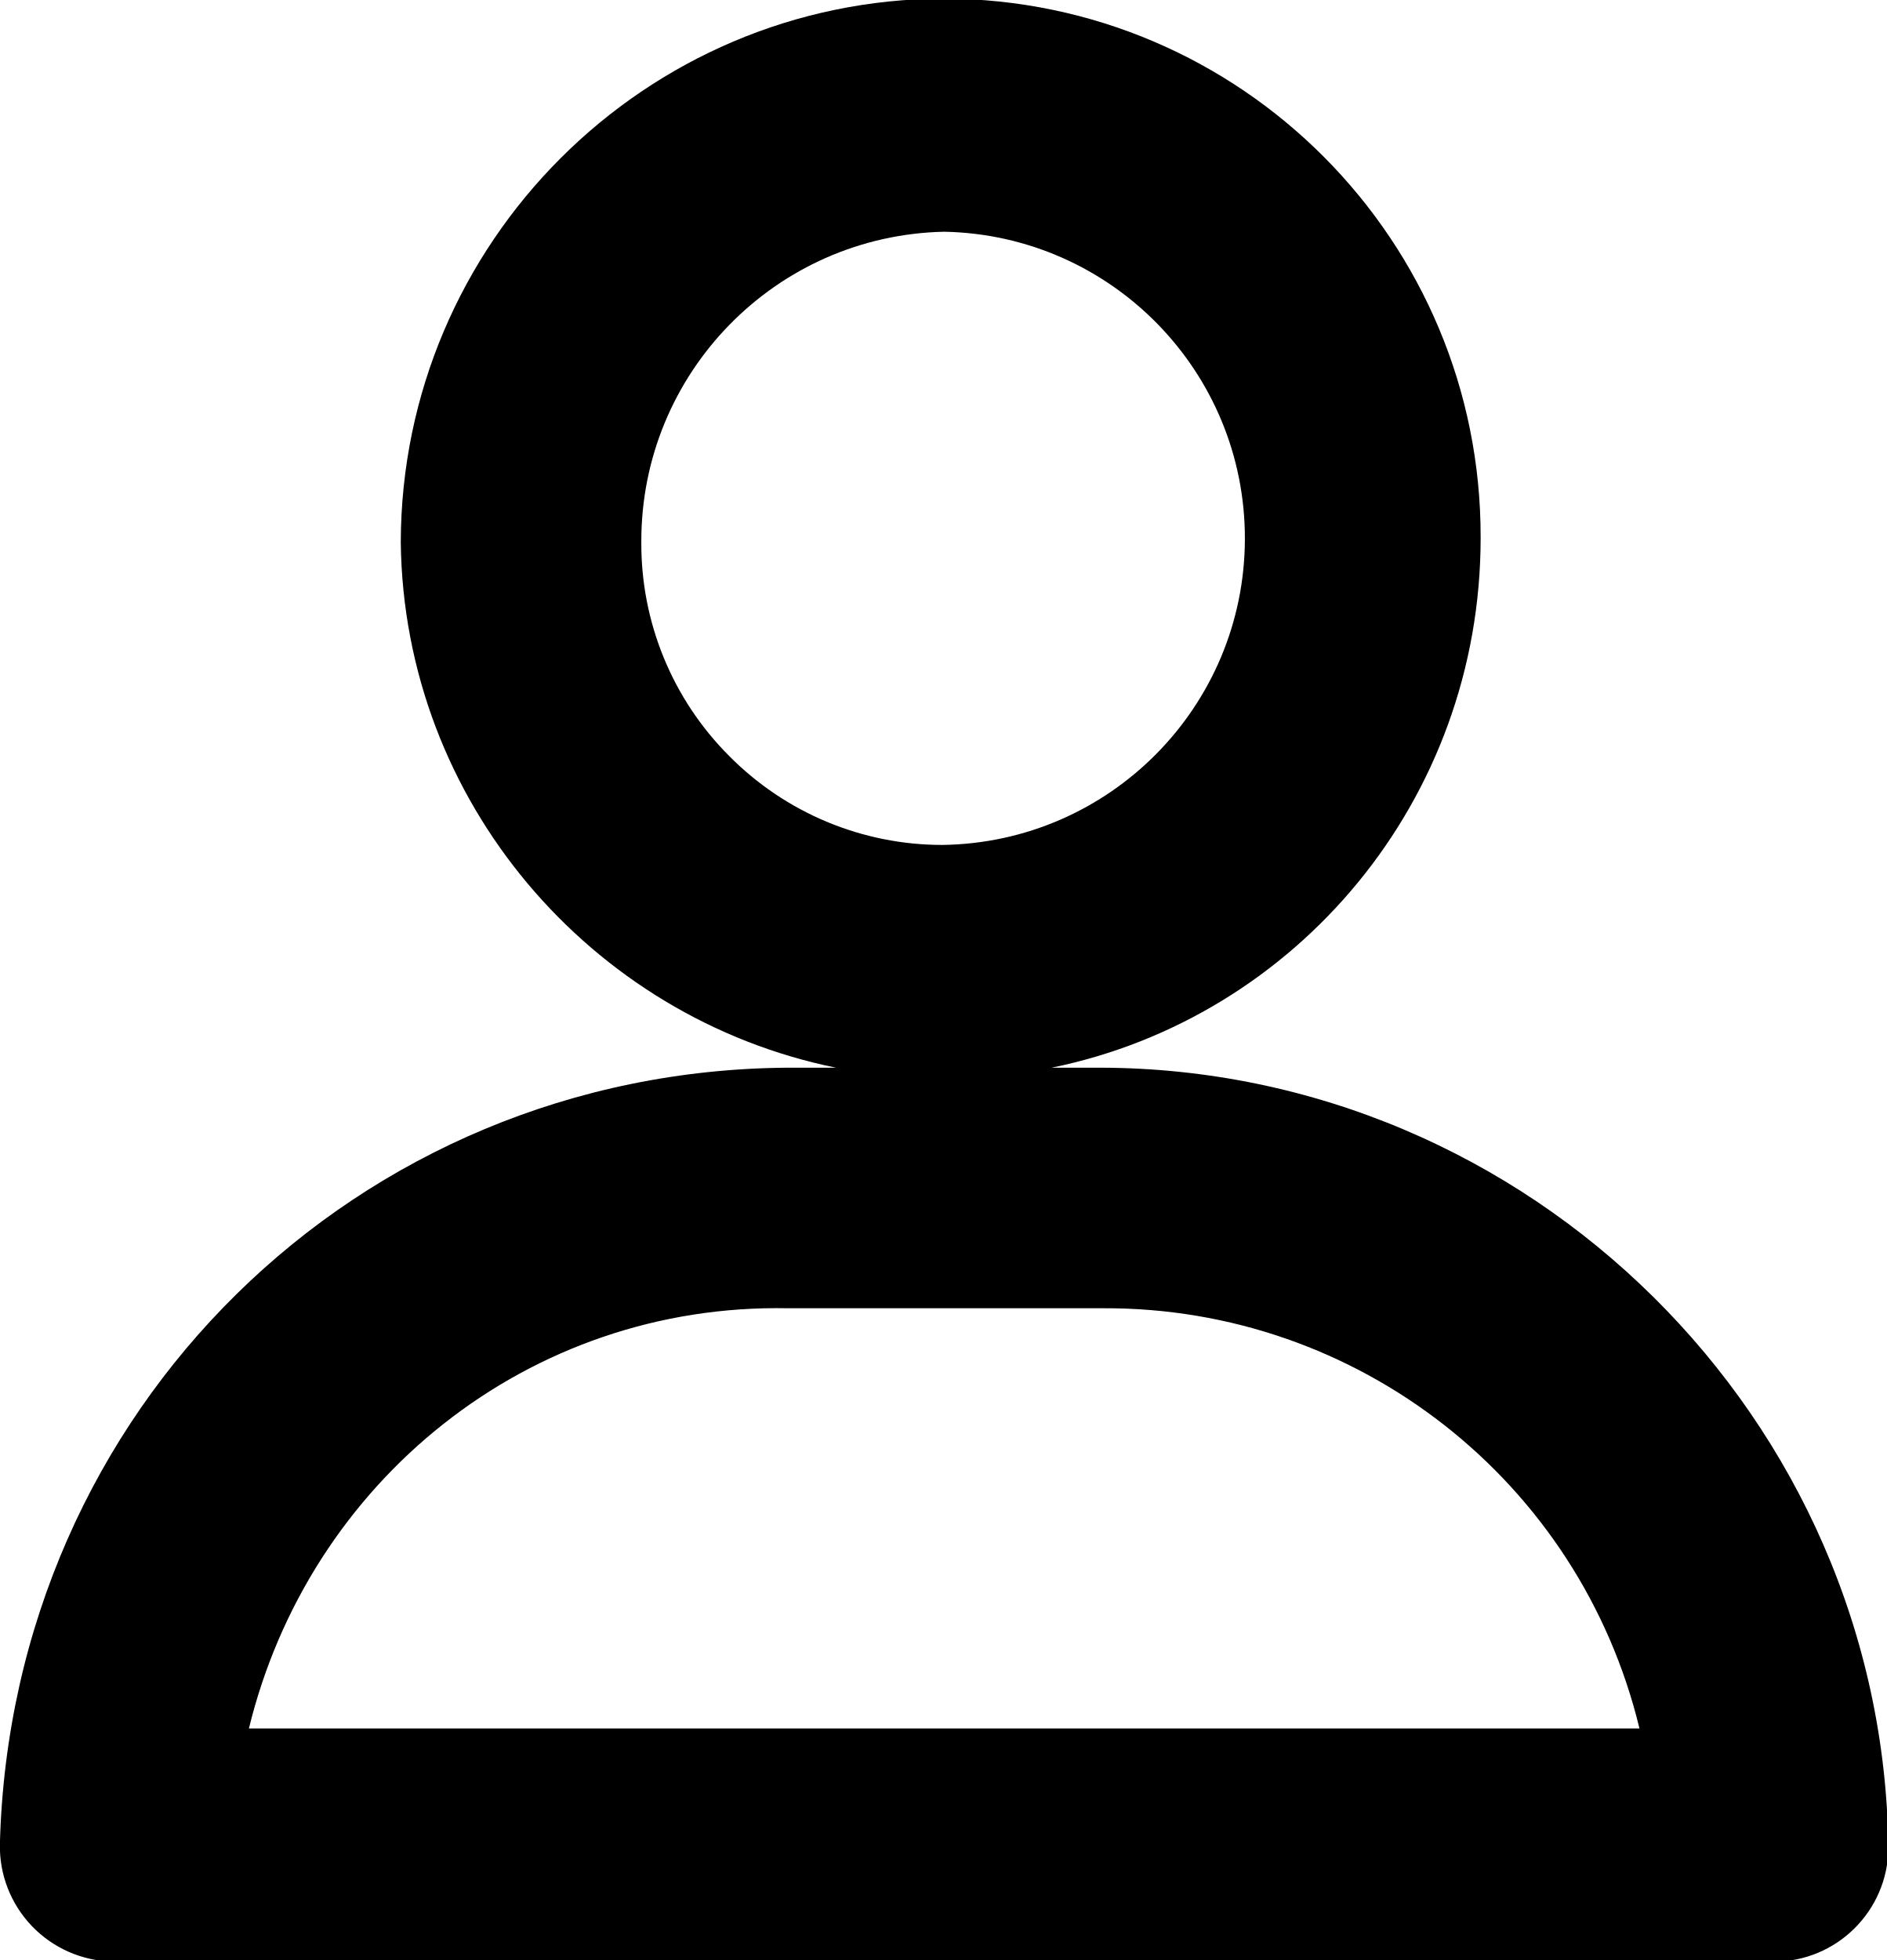
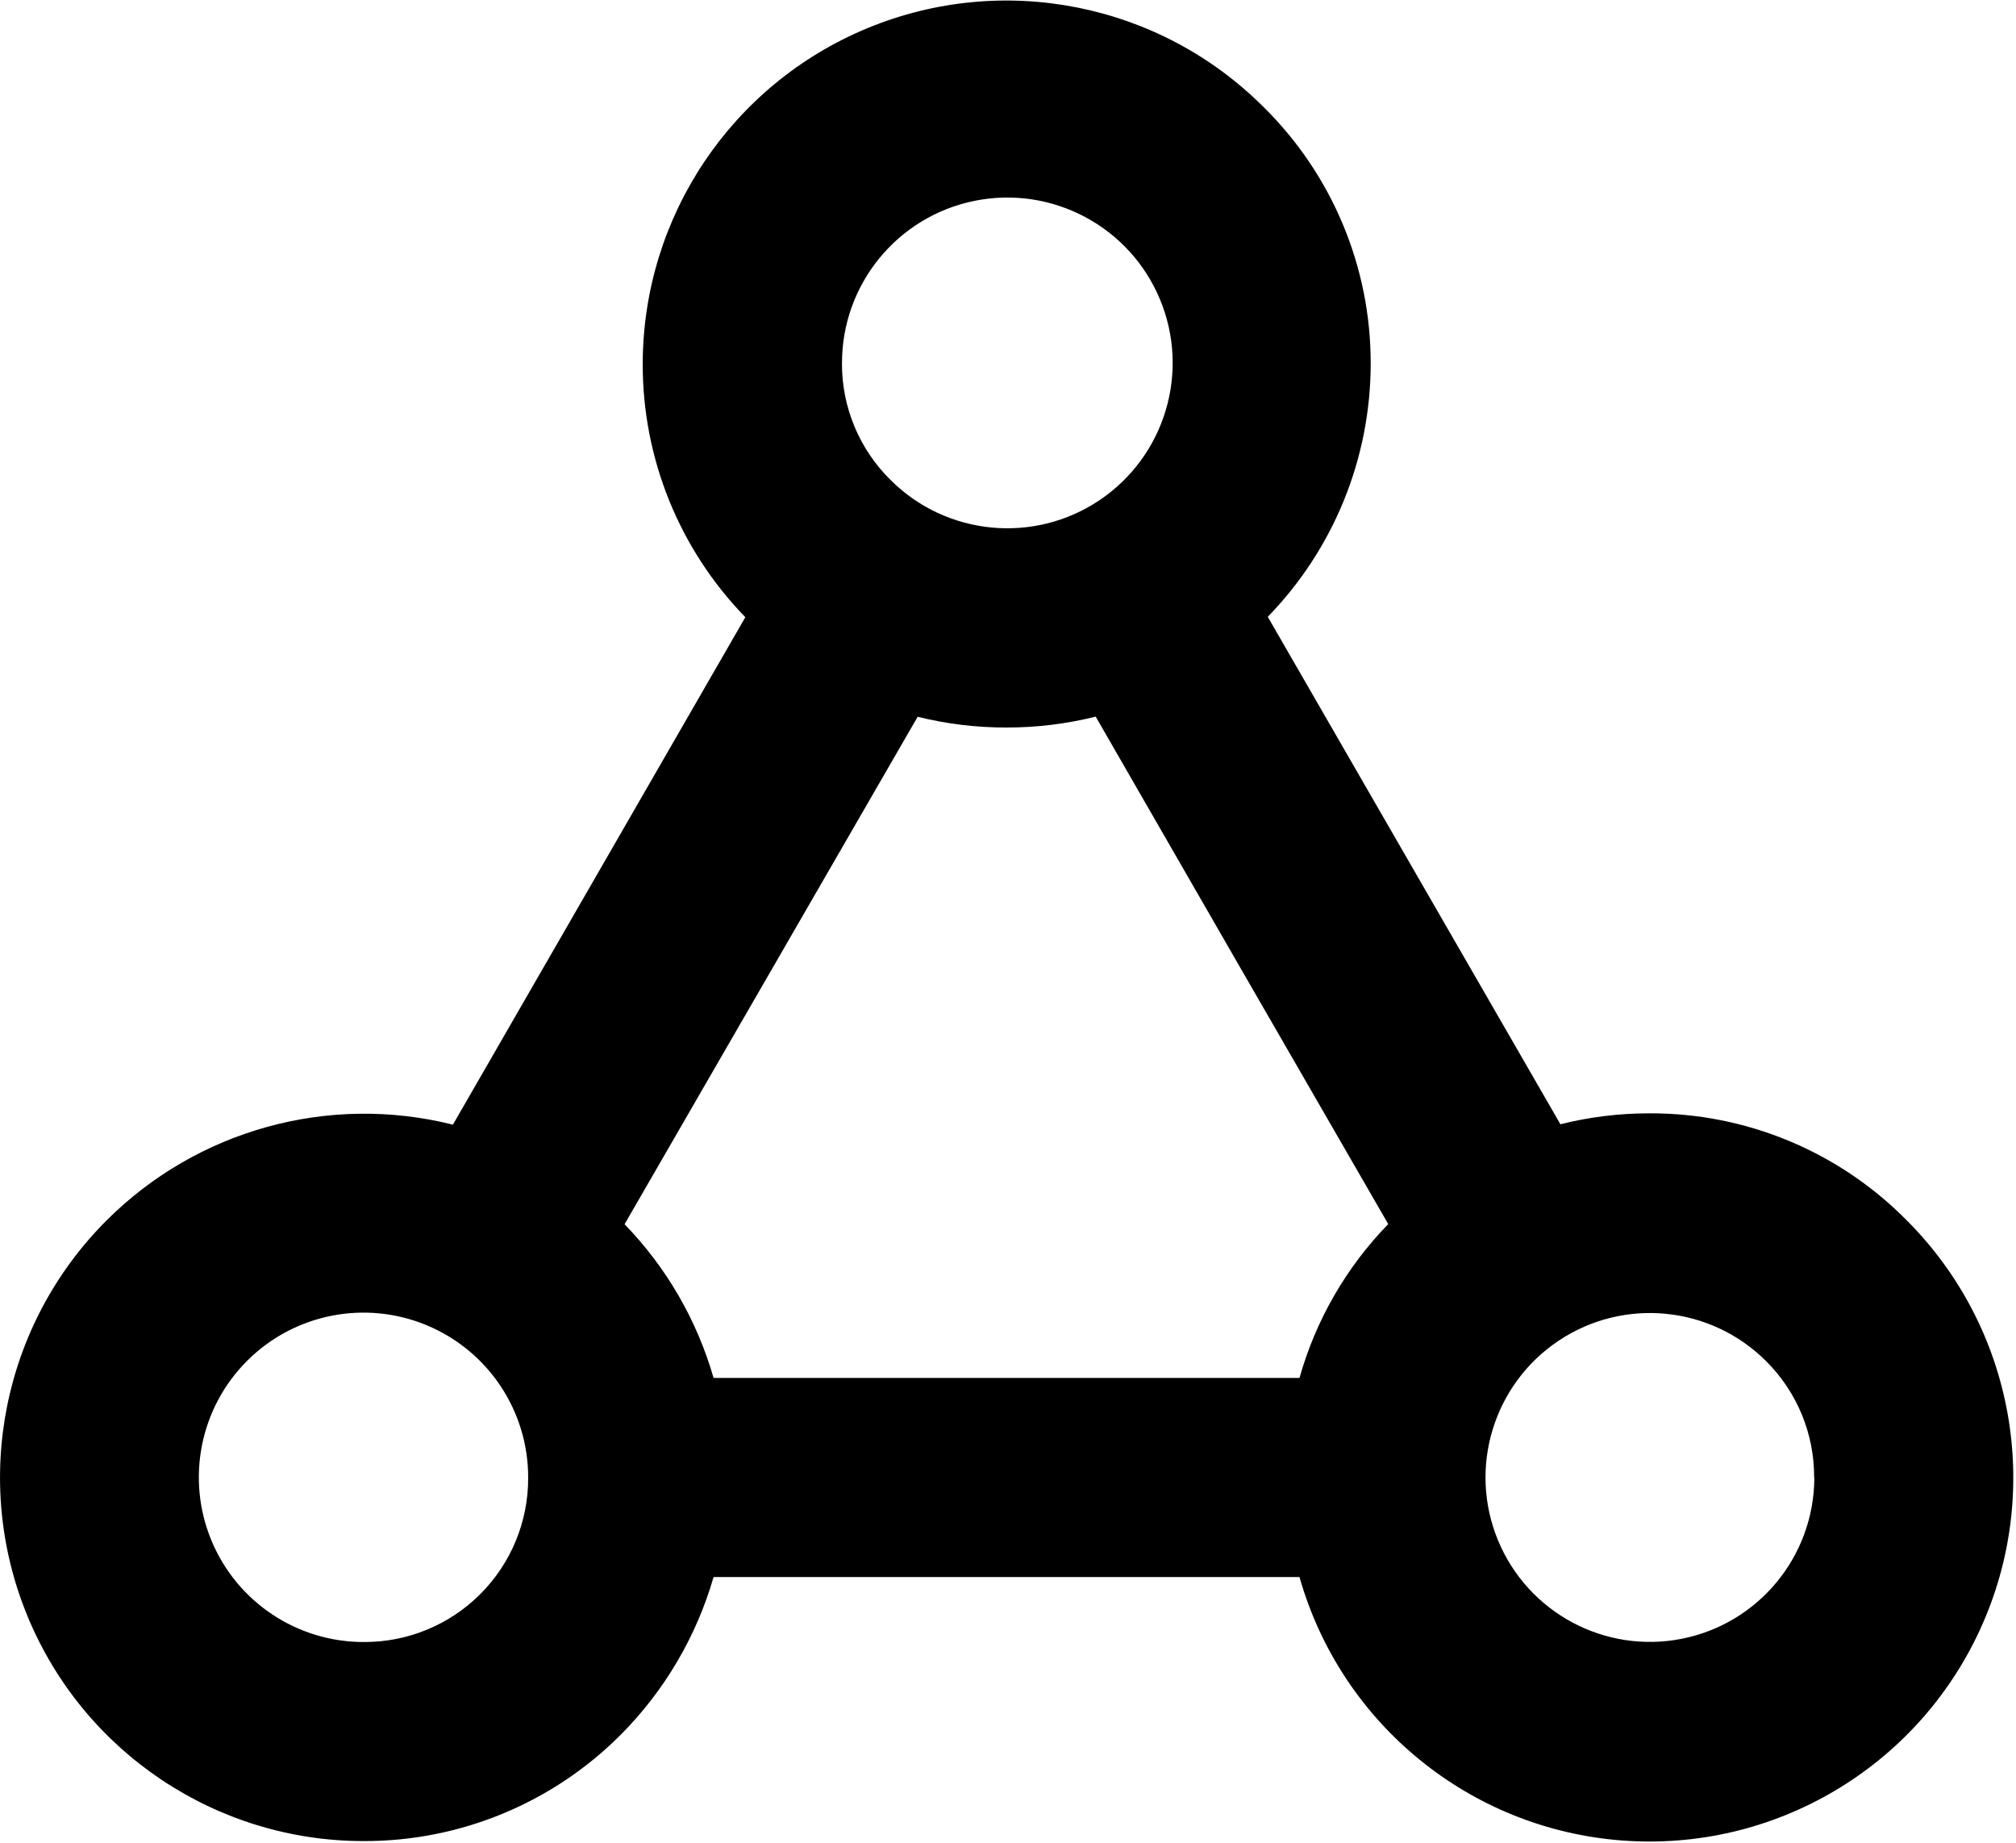
- <svg xmlns="http://www.w3.org/2000/svg" id="Layer_1" data-name="Layer 1" width="414" height="430" viewBox="0 0 414 430">
-   <path d="M241.358,234.239H230.721c53.672-10.956,94.164-58.63,94.127-116.29A117.984,117.984,0,0,0,207.173-.304h-.041C141.51-.202,88.032,53.276,87.929,119.022c.687,56.801,41.668,104.275,95.496,115.217h-10.519C78.407,234.817,2.457,309.26-.022,404.523a25.275,25.275,0,0,0,24.766,25.82H388.508c.207.02.413.02.641.02a25.162,25.162,0,0,0,25.159-24.89C413.212,311.222,335.651,234.404,241.358,234.239Zm-81.383-68.391a65.801,65.801,0,0,1-19.271-46.97,67.879,67.879,0,0,1,66.449-68.039,67.274,67.274,0,0,1-.372,134.529A65.777,65.777,0,0,1,159.975,165.848ZM54.612,379.199c13.22-54.241,61.347-93.321,118.336-92.185H242.04a120.482,120.482,0,0,1,117.654,92.185Z" />
+ <svg xmlns="http://www.w3.org/2000/svg" id="Layer_1" data-name="Layer 1" viewBox="0 0 453 414">
+   <path d="M428.41,274.12a80.73,80.73,0,0,0-57.78-24,81.73,81.73,0,0,0-20,2.45l-65.76-114A81.63,81.63,0,0,0,308,81.66,80.74,80.74,0,0,0,283.88,24,81.73,81.73,0,0,0,144.42,81.66a81.36,81.36,0,0,0,23.06,57l-65.71,114A81.94,81.94,0,0,0,24,274.12,81.67,81.67,0,0,0,81.78,413.61a81.23,81.23,0,0,0,57.81-24,82.82,82.82,0,0,0,20.75-35.31H292a81.75,81.75,0,1,0,136.38-80.21ZM118.68,332a36.74,36.74,0,0,1-36.9,36.89A37,37,0,1,1,118.68,332Zm289,0a36.94,36.94,0,1,1-10.82-26.2A36.6,36.6,0,0,1,407.64,332ZM226.2,163.44a81.73,81.73,0,0,0,20-2.45L279,217.93,311.94,275A81,81,0,0,0,292,309.56H160.34a82.15,82.15,0,0,0-20-34.53l65.86-114A81.73,81.73,0,0,0,226.2,163.44Zm-37-81.78a37.15,37.15,0,1,1,10.94,26.2A36.6,36.6,0,0,1,189.19,81.66Z" />
</svg>
